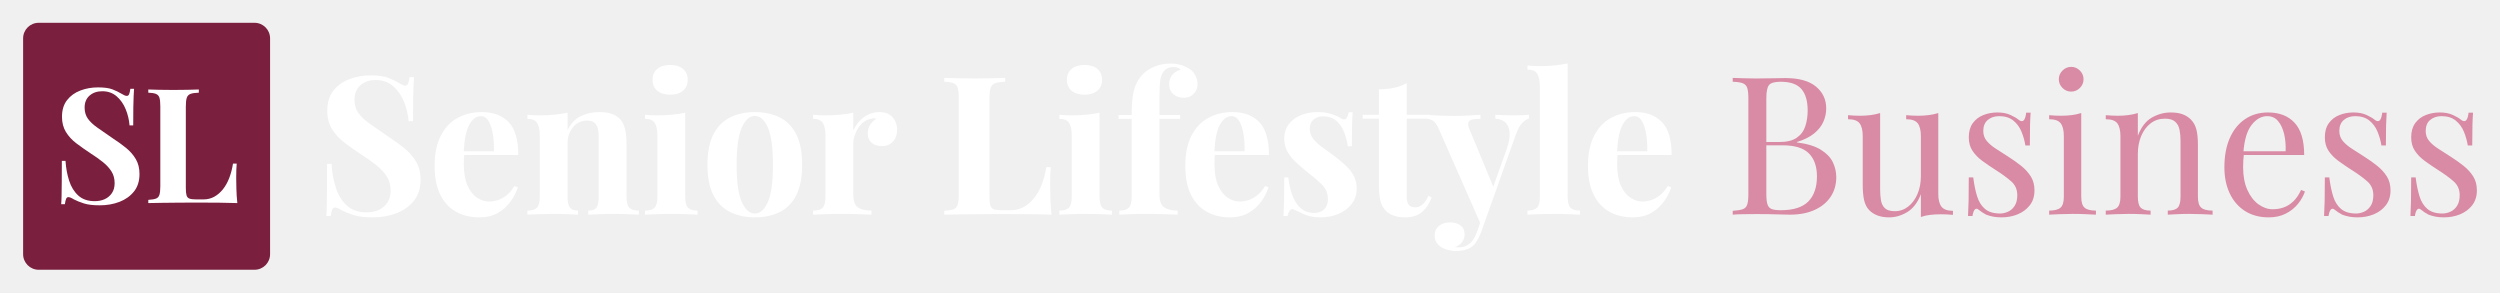
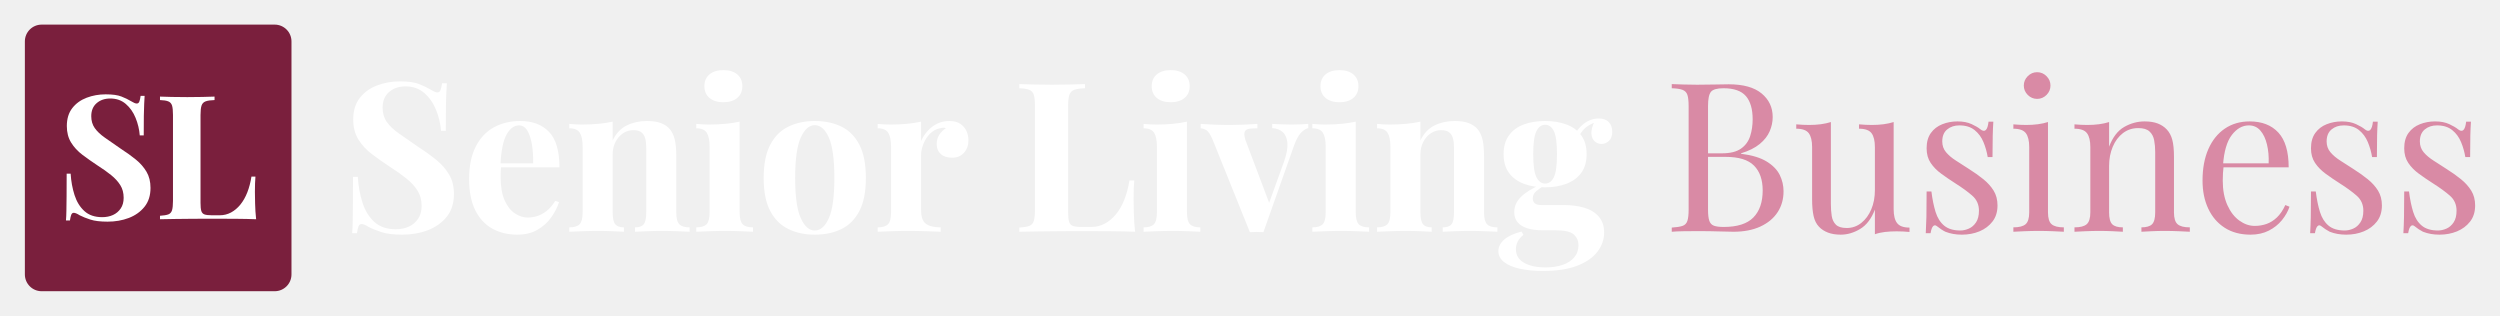
- <svg xmlns="http://www.w3.org/2000/svg" viewBox="-12 -27 1315.66 154" width="1316" height="154" role="img">
+ <svg xmlns="http://www.w3.org/2000/svg" viewBox="-12 -27 1218.75 154" width="1219" height="154" role="img">
  <rect x="0" y="-15" width="130" height="130" rx="8.19" fill="#7A1F3D" />
  <path fill="#FFFFFF" d="M39.38 19Q44.37 19 47.07 20.06Q49.77 21.11 51.71 22.3Q52.73 22.89 53.36 23.18Q53.99 23.48 54.59 23.48Q55.43 23.48 55.81 22.55Q56.19 21.62 56.44 19.76L58.39 19.76Q58.3 21.37 58.18 23.61Q58.05 25.84 58.01 29.48Q57.96 33.11 57.96 39.02L56.02 39.02Q55.68 34.63 53.99 30.49Q52.31 26.35 49.22 23.69Q46.14 21.03 41.66 21.03Q37.61 21.03 34.99 23.31Q32.37 25.59 32.37 29.64Q32.37 33.02 34.06 35.43Q35.75 37.84 39 40.12Q42.25 42.4 46.9 45.61Q50.95 48.23 54.16 50.84Q57.37 53.46 59.32 56.76Q61.26 60.05 61.26 64.61Q61.26 70.19 58.34 73.82Q55.43 77.45 50.7 79.27Q45.97 81.08 40.31 81.08Q35.07 81.08 31.95 80.07Q28.82 79.06 26.71 77.96Q24.85 76.77 23.84 76.77Q23 76.77 22.62 77.7Q22.24 78.63 21.98 80.49L20.04 80.49Q20.21 78.46 20.25 75.76Q20.29 73.06 20.34 68.71Q20.38 64.36 20.38 57.69L22.32 57.69Q22.66 63.26 24.22 68.12Q25.78 72.97 29.04 75.93Q32.29 78.89 37.69 78.89Q40.65 78.89 42.97 77.83Q45.29 76.77 46.73 74.66Q48.17 72.55 48.17 69.43Q48.17 65.88 46.52 63.26Q44.87 60.64 42.04 58.36Q39.21 56.08 35.5 53.72Q31.53 51.1 28.06 48.48Q24.6 45.86 22.53 42.48Q20.46 39.1 20.46 34.46Q20.46 29.14 23.12 25.72Q25.78 22.3 30.13 20.65Q34.48 19 39.38 19ZM92.49 20.1L92.49 21.79Q89.62 21.87 88.14 22.42Q86.66 22.97 86.16 24.45Q85.65 25.93 85.65 29.05L85.65 71.96Q85.65 74.58 86.03 75.85Q86.41 77.11 87.55 77.54Q88.69 77.96 90.97 77.96L95.11 77.96Q97.98 77.96 100.52 76.61Q103.05 75.25 105.08 72.76Q107.1 70.27 108.46 66.81Q109.81 63.35 110.48 59.12L112.43 59.12Q112.17 61.99 112.17 66.55Q112.17 68.5 112.26 72.21Q112.34 75.93 112.76 79.9Q108.46 79.73 103.05 79.69Q97.65 79.65 93.42 79.65Q91.31 79.65 88.02 79.65Q84.72 79.65 80.92 79.69Q77.12 79.73 73.24 79.77Q69.35 79.82 65.89 79.9L65.89 78.21Q68.59 78.04 69.94 77.54Q71.29 77.03 71.76 75.51Q72.22 73.99 72.22 70.95L72.22 29.05Q72.22 25.93 71.76 24.45Q71.29 22.97 69.9 22.42Q68.51 21.87 65.89 21.79L65.89 20.1Q68 20.18 71.59 20.27Q75.18 20.35 79.23 20.35Q82.95 20.35 86.54 20.27Q90.13 20.18 92.49 20.1Z" />
-   <path fill="#FFFFFF" d="M182.88 12.68Q188.88 12.68 192.14 13.95Q195.39 15.22 197.73 16.64Q198.95 17.36 199.71 17.71Q200.47 18.07 201.19 18.07Q202.2 18.07 202.66 16.95Q203.12 15.83 203.42 13.59L205.76 13.59Q205.66 15.53 205.51 18.22Q205.36 20.92 205.31 25.29Q205.25 29.66 205.25 36.78L202.92 36.78Q202.51 31.49 200.47 26.51Q198.44 21.53 194.73 18.32Q191.02 15.12 185.63 15.12Q180.75 15.12 177.59 17.86Q174.44 20.61 174.44 25.49Q174.44 29.56 176.47 32.46Q178.51 35.36 182.42 38.1Q186.34 40.85 191.93 44.71Q196.81 47.86 200.68 51.02Q204.54 54.17 206.88 58.14Q209.22 62.1 209.22 67.59Q209.22 74.31 205.71 78.68Q202.2 83.05 196.51 85.24Q190.81 87.42 184 87.42Q177.69 87.42 173.93 86.2Q170.17 84.98 167.63 83.66Q165.39 82.24 164.17 82.24Q163.15 82.24 162.69 83.36Q162.24 84.47 161.93 86.71L159.59 86.71Q159.8 84.27 159.85 81.02Q159.9 77.76 159.95 72.53Q160 67.29 160 59.25L162.34 59.25Q162.75 65.97 164.63 71.81Q166.51 77.66 170.42 81.22Q174.34 84.78 180.85 84.78Q184.41 84.78 187.2 83.51Q190 82.24 191.73 79.69Q193.46 77.15 193.46 73.39Q193.46 69.12 191.47 65.97Q189.49 62.81 186.08 60.07Q182.68 57.32 178.2 54.47Q173.42 51.32 169.25 48.17Q165.08 45.02 162.59 40.95Q160.1 36.88 160.1 31.29Q160.1 24.88 163.31 20.76Q166.51 16.64 171.75 14.66Q176.98 12.68 182.88 12.68ZM241.54 32Q250.49 32 255.57 37.29Q260.66 42.58 260.66 54.58L227.2 54.58L227 52.64L247.84 52.64Q247.95 47.66 247.23 43.44Q246.52 39.22 245 36.68Q243.47 34.14 240.93 34.14Q237.37 34.14 234.88 38.61Q232.39 43.08 231.88 53.46L232.18 54.07Q232.08 55.29 232.03 56.61Q231.98 57.93 231.98 59.36Q231.98 66.37 233.96 70.75Q235.95 75.12 239 77.1Q242.05 79.08 245.2 79.08Q247.34 79.08 249.62 78.42Q251.91 77.76 254.25 75.98Q256.59 74.2 258.62 70.95L260.45 71.56Q259.23 75.42 256.59 79.08Q253.95 82.75 249.88 85.08Q245.81 87.42 240.12 87.42Q233.2 87.42 227.91 84.47Q222.62 81.53 219.62 75.53Q216.62 69.53 216.62 60.27Q216.62 50.81 219.83 44.51Q223.03 38.2 228.67 35.1Q234.32 32 241.54 32ZM303.29 32Q307.56 32 310.25 33.07Q312.95 34.14 314.47 35.97Q316.1 37.9 316.86 40.95Q317.63 44 317.63 49.19L317.63 76.54Q317.63 80.81 319.1 82.34Q320.58 83.86 324.14 83.86L324.14 86Q322.2 85.9 318.34 85.75Q314.47 85.59 310.71 85.59Q306.85 85.59 303.14 85.75Q299.42 85.9 297.49 86L297.49 83.86Q300.54 83.86 301.76 82.34Q302.98 80.81 302.98 76.54L302.98 44.92Q302.98 42.37 302.47 40.49Q301.97 38.61 300.64 37.54Q299.32 36.47 296.68 36.47Q293.93 36.47 291.64 38Q289.36 39.53 287.98 42.22Q286.61 44.92 286.61 48.27L286.61 76.54Q286.61 80.81 287.88 82.34Q289.15 83.86 292.1 83.86L292.1 86Q290.27 85.9 286.76 85.75Q283.25 85.59 279.49 85.59Q275.63 85.59 271.56 85.75Q267.49 85.9 265.46 86L265.46 83.86Q269.02 83.86 270.49 82.34Q271.97 80.81 271.97 76.54L271.97 44.51Q271.97 39.93 270.59 37.75Q269.22 35.56 265.46 35.56L265.46 33.42Q268.71 33.73 271.76 33.73Q276.03 33.73 279.75 33.37Q283.46 33.02 286.61 32.31L286.61 41.46Q289.15 36.27 293.53 34.14Q297.9 32 303.29 32ZM340.59 7.19Q344.86 7.19 347.35 9.27Q349.84 11.36 349.84 15.02Q349.84 18.68 347.35 20.76Q344.86 22.85 340.59 22.85Q336.32 22.85 333.83 20.76Q331.34 18.68 331.34 15.02Q331.34 11.36 333.83 9.27Q336.32 7.19 340.59 7.19ZM348.52 32.31L348.52 76.54Q348.52 80.81 350 82.34Q351.47 83.86 355.03 83.86L355.03 86Q353.2 85.9 349.34 85.75Q345.47 85.59 341.51 85.59Q337.54 85.59 333.47 85.75Q329.4 85.9 327.37 86L327.37 83.86Q330.93 83.86 332.4 82.34Q333.88 80.81 333.88 76.54L333.88 44.51Q333.88 39.93 332.51 37.75Q331.13 35.56 327.37 35.56L327.37 33.42Q330.62 33.73 333.67 33.73Q337.95 33.73 341.66 33.37Q345.37 33.02 348.52 32.31ZM385.15 32Q392.58 32 398.17 34.75Q403.76 37.49 406.92 43.59Q410.07 49.69 410.07 59.76Q410.07 69.83 406.92 75.88Q403.76 81.93 398.17 84.68Q392.58 87.42 385.15 87.42Q377.93 87.42 372.29 84.68Q366.64 81.93 363.44 75.88Q360.24 69.83 360.24 59.76Q360.24 49.69 363.44 43.59Q366.64 37.49 372.29 34.75Q377.93 32 385.15 32ZM385.15 34.03Q381.08 34.03 378.34 40.08Q375.59 46.14 375.59 59.76Q375.59 73.39 378.34 79.39Q381.08 85.39 385.15 85.39Q389.32 85.39 392.02 79.39Q394.71 73.39 394.71 59.76Q394.71 46.14 392.02 40.08Q389.32 34.03 385.15 34.03ZM450.83 32Q454.08 32 456.12 33.37Q458.15 34.75 459.12 36.88Q460.08 39.02 460.08 41.36Q460.08 45.12 457.89 47.51Q455.71 49.9 452.15 49.9Q448.59 49.9 446.61 48.12Q444.62 46.34 444.62 43.39Q444.62 40.54 445.89 38.66Q447.17 36.78 449.1 35.46Q447.67 35.05 446.25 35.56Q444.32 35.86 442.59 37.14Q440.86 38.41 439.64 40.29Q438.42 42.17 437.71 44.36Q437 46.54 437 48.58L437 75.53Q437 80.41 439.39 82.14Q441.78 83.86 446.56 83.86L446.56 86Q444.22 85.9 439.74 85.75Q435.27 85.59 430.39 85.59Q426.32 85.59 422.15 85.75Q417.98 85.9 415.84 86L415.84 83.86Q419.4 83.86 420.88 82.34Q422.35 80.81 422.35 76.54L422.35 44.51Q422.35 39.93 420.98 37.75Q419.61 35.56 415.84 35.56L415.84 33.42Q419.1 33.73 422.15 33.73Q426.42 33.73 430.13 33.37Q433.84 33.02 437 32.31L437 41.76Q438.22 39.02 440.25 36.78Q442.28 34.54 444.93 33.27Q447.57 32 450.83 32ZM516.93 14L516.93 16.03Q513.47 16.14 511.69 16.8Q509.91 17.46 509.3 19.24Q508.69 21.02 508.69 24.78L508.69 76.44Q508.69 79.59 509.15 81.12Q509.61 82.64 510.98 83.15Q512.35 83.66 515.1 83.66L520.08 83.66Q523.54 83.66 526.59 82.03Q529.64 80.41 532.08 77.41Q534.52 74.41 536.15 70.24Q537.78 66.07 538.59 60.98L540.93 60.98Q540.62 64.44 540.62 69.93Q540.62 72.27 540.73 76.75Q540.83 81.22 541.34 86Q536.15 85.8 529.64 85.75Q523.13 85.69 518.05 85.69Q515.51 85.69 511.54 85.69Q507.57 85.69 503 85.75Q498.42 85.8 493.74 85.85Q489.06 85.9 484.89 86L484.89 83.97Q488.15 83.76 489.78 83.15Q491.4 82.54 491.96 80.71Q492.52 78.88 492.52 75.22L492.52 24.78Q492.52 21.02 491.96 19.24Q491.4 17.46 489.73 16.8Q488.05 16.14 484.89 16.03L484.89 14Q487.44 14.1 491.76 14.2Q496.08 14.31 500.96 14.31Q505.44 14.31 509.76 14.2Q514.08 14.1 516.93 14ZM558.71 7.19Q562.98 7.19 565.47 9.27Q567.96 11.36 567.96 15.02Q567.96 18.68 565.47 20.76Q562.98 22.85 558.71 22.85Q554.43 22.85 551.94 20.76Q549.45 18.68 549.45 15.02Q549.45 11.36 551.94 9.27Q554.43 7.19 558.71 7.19ZM566.64 32.31L566.64 76.54Q566.64 80.81 568.11 82.34Q569.59 83.86 573.15 83.86L573.15 86Q571.32 85.9 567.45 85.75Q563.59 85.59 559.62 85.59Q555.65 85.59 551.59 85.75Q547.52 85.9 545.48 86L545.48 83.86Q549.04 83.86 550.52 82.34Q551.99 80.81 551.99 76.54L551.99 44.51Q551.99 39.93 550.62 37.75Q549.25 35.56 545.48 35.56L545.48 33.42Q548.74 33.73 551.79 33.73Q556.06 33.73 559.77 33.37Q563.48 33.02 566.64 32.31ZM603.88 6.47Q607.44 6.47 610.08 7.39Q612.73 8.31 614.76 9.83Q616.18 10.95 617.2 12.93Q618.22 14.92 618.22 17.46Q618.22 20.2 616.23 22.34Q614.25 24.47 611 24.47Q607.64 24.47 605.45 22.54Q603.27 20.61 603.27 17.25Q603.27 14.61 604.79 12.58Q606.32 10.54 609.27 9.73Q608.96 9.12 608.05 8.71Q607.13 8.31 605.61 8.31Q603.57 8.31 602.25 9.02Q600.93 9.73 600.12 10.95Q599 12.47 598.59 15.37Q598.18 18.27 598.18 24.27L598.18 33.53L609.06 33.53L609.06 35.56L598.18 35.56L598.18 75.53Q598.18 80.51 600.73 82.19Q603.27 83.86 607.74 83.86L607.74 86Q605.1 85.9 600.32 85.75Q595.54 85.59 590.25 85.59Q586.39 85.59 582.67 85.75Q578.96 85.9 577.03 86L577.03 83.86Q580.59 83.86 582.06 82.34Q583.54 80.81 583.54 76.54L583.54 35.56L576.62 35.56L576.62 33.53L583.54 33.53Q583.54 27.53 584.15 23.51Q584.76 19.49 586.18 16.64Q587.61 13.8 589.95 11.56Q592.18 9.42 595.89 7.95Q599.61 6.47 603.88 6.47ZM636.68 32Q645.63 32 650.72 37.29Q655.8 42.58 655.8 54.58L622.35 54.58L622.14 52.64L642.99 52.64Q643.09 47.66 642.38 43.44Q641.67 39.22 640.14 36.68Q638.62 34.14 636.07 34.14Q632.52 34.14 630.02 38.61Q627.53 43.08 627.02 53.46L627.33 54.07Q627.23 55.29 627.18 56.61Q627.13 57.93 627.13 59.36Q627.13 66.37 629.11 70.75Q631.09 75.12 634.14 77.1Q637.19 79.08 640.35 79.08Q642.48 79.08 644.77 78.42Q647.06 77.76 649.4 75.98Q651.74 74.2 653.77 70.95L655.6 71.56Q654.38 75.42 651.74 79.08Q649.09 82.75 645.02 85.08Q640.96 87.42 635.26 87.42Q628.35 87.42 623.06 84.47Q617.77 81.53 614.77 75.53Q611.77 69.53 611.77 60.27Q611.77 50.81 614.97 44.51Q618.18 38.2 623.82 35.1Q629.46 32 636.68 32ZM681.35 32Q685.62 32 688.82 33.07Q692.03 34.14 693.45 35.15Q696.91 37.49 697.72 32.1L699.86 32.1Q699.65 34.95 699.55 39.07Q699.45 43.19 699.45 50L697.32 50Q696.81 46.24 695.38 42.58Q693.96 38.92 691.26 36.58Q688.57 34.24 684.3 34.24Q681.35 34.24 679.32 35.92Q677.28 37.59 677.28 40.75Q677.28 43.8 679.11 46.08Q680.94 48.37 683.84 50.46Q686.74 52.54 689.89 54.88Q693.25 57.42 695.99 59.92Q698.74 62.41 700.37 65.36Q701.99 68.31 701.99 72.37Q701.99 76.95 699.35 80.36Q696.71 83.76 692.38 85.59Q688.06 87.42 682.77 87.42Q679.72 87.42 677.33 86.81Q674.94 86.2 673.21 85.29Q671.89 84.68 670.72 84.12Q669.55 83.56 668.54 83.15Q667.52 82.85 666.76 83.86Q665.99 84.88 665.59 86.71L663.45 86.71Q663.65 83.46 663.76 78.78Q663.86 74.1 663.86 66.37L665.99 66.37Q666.6 71.86 668.23 76.08Q669.86 80.31 672.65 82.69Q675.45 85.08 679.72 85.08Q681.45 85.08 683.08 84.37Q684.71 83.66 685.77 82.03Q686.84 80.41 686.84 77.86Q686.84 73.39 683.94 70.44Q681.04 67.49 676.57 64.03Q673.32 61.39 670.42 58.8Q667.52 56.2 665.69 53.1Q663.86 50 663.86 46.03Q663.86 41.46 666.3 38.31Q668.74 35.15 672.76 33.58Q676.77 32 681.35 32ZM728.33 16.75L728.33 33.42L740.33 33.42L740.33 35.46L728.33 35.46L728.33 76.54Q728.33 79.59 729.45 80.86Q730.57 82.14 732.81 82.14Q734.64 82.14 736.47 80.76Q738.3 79.39 739.72 76.03L741.45 76.95Q739.82 81.53 736.52 84.47Q733.21 87.42 727.52 87.42Q724.16 87.42 721.62 86.56Q719.08 85.69 717.35 83.97Q715.11 81.73 714.4 78.42Q713.69 75.12 713.69 69.83L713.69 35.46L705.15 35.46L705.15 33.42L713.69 33.42L713.69 20Q717.96 20 721.57 19.24Q725.18 18.47 728.33 16.75ZM792.66 33.42L792.66 35.46Q790.73 35.97 789 37.85Q787.27 39.73 785.65 44.2L771.31 84.47L767.55 91.59L745.38 41.25Q743.65 37.29 741.97 36.42Q740.29 35.56 739.07 35.56L739.07 33.42Q742.43 33.73 746.04 33.88Q749.65 34.03 753 34.03Q757.17 34.03 760.63 33.83Q764.09 33.63 767.14 33.42L767.14 35.56Q765.11 35.56 763.33 35.81Q761.55 36.07 760.88 37.24Q760.22 38.41 761.44 41.25L774.26 72.17L773.34 72.78L780.87 51.73Q782.8 46.24 782.49 42.73Q782.19 39.22 780.26 37.44Q778.33 35.66 774.97 35.46L774.97 33.42Q776.6 33.53 778.33 33.58Q780.05 33.63 781.78 33.68Q783.51 33.73 784.83 33.73Q786.87 33.73 789.11 33.63Q791.34 33.53 792.66 33.42ZM771.31 84.47L767.44 95.36Q766.43 97.9 765.36 99.68Q764.29 101.46 762.97 102.58Q761.55 103.8 759.31 104.46Q757.07 105.12 754.12 105.12Q751.68 105.12 749.09 104.31Q746.49 103.49 744.77 101.66Q743.04 99.83 743.04 96.98Q743.04 93.83 745.27 91.95Q747.51 90.07 751.17 90.07Q754.53 90.07 756.66 91.69Q758.8 93.32 758.8 96.47Q758.8 98.51 757.53 100.34Q756.26 102.17 753.72 103.08Q754.22 103.19 754.94 103.19Q755.65 103.19 756.05 103.19Q759.11 103.19 761.44 101.25Q763.78 99.32 765.31 95.15L768.87 84.68ZM813.04 6.37L813.04 76.54Q813.04 80.81 814.52 82.34Q815.99 83.86 819.55 83.86L819.55 86Q817.62 85.9 813.76 85.75Q809.89 85.59 805.93 85.59Q801.96 85.59 797.94 85.75Q793.93 85.9 791.89 86L791.89 83.86Q795.45 83.86 796.93 82.34Q798.4 80.81 798.4 76.54L798.4 18.58Q798.4 14 797.03 11.81Q795.65 9.63 791.89 9.63L791.89 7.49Q795.15 7.8 798.2 7.8Q802.37 7.8 806.13 7.44Q809.89 7.08 813.04 6.37ZM848.66 32Q857.61 32 862.69 37.29Q867.78 42.58 867.78 54.58L834.32 54.58L834.12 52.64L854.96 52.64Q855.06 47.66 854.35 43.44Q853.64 39.22 852.12 36.68Q850.59 34.14 848.05 34.14Q844.49 34.14 842 38.61Q839.51 43.08 839 53.46L839.3 54.07Q839.2 55.29 839.15 56.61Q839.1 57.93 839.1 59.36Q839.1 66.37 841.08 70.75Q843.06 75.12 846.12 77.1Q849.17 79.08 852.32 79.08Q854.45 79.08 856.74 78.42Q859.03 77.76 861.37 75.98Q863.71 74.2 865.74 70.95L867.57 71.56Q866.35 75.42 863.71 79.08Q861.06 82.75 857 85.08Q852.93 87.42 847.23 87.42Q840.32 87.42 835.03 84.47Q829.74 81.53 826.74 75.53Q823.74 69.53 823.74 60.27Q823.74 50.81 826.95 44.51Q830.15 38.2 835.79 35.1Q841.44 32 848.66 32Z" />
-   <path fill="#D98AA5" d="M899.93 14Q902.07 14.1 905.53 14.2Q908.98 14.31 912.34 14.31Q917.12 14.31 921.49 14.2Q925.86 14.1 927.69 14.1Q938.37 14.1 943.76 18.58Q949.15 23.05 949.15 30.07Q949.15 33.63 947.68 37.03Q946.2 40.44 942.8 43.24Q939.39 46.03 933.69 47.76L933.69 47.97Q941.73 48.98 946.25 51.78Q950.78 54.58 952.61 58.34Q954.44 62.1 954.44 66.27Q954.44 72.07 951.54 76.49Q948.64 80.92 943.15 83.46Q937.66 86 930.03 86Q927.8 86 923.32 85.85Q918.85 85.69 912.54 85.69Q908.98 85.69 905.53 85.75Q902.07 85.8 899.93 86L899.93 83.97Q903.39 83.76 905.17 83.15Q906.95 82.54 907.56 80.71Q908.17 78.88 908.17 75.22L908.17 24.78Q908.17 21.02 907.56 19.24Q906.95 17.46 905.17 16.8Q903.39 16.14 899.93 16.03ZM925.15 16.03Q920.47 16.03 919.05 17.76Q917.63 19.49 917.63 24.78L917.63 75.22Q917.63 78.78 918.24 80.61Q918.85 82.44 920.47 83.05Q922.1 83.66 925.25 83.66Q935.22 83.66 939.75 79.03Q944.27 74.41 944.27 65.86Q944.27 58.03 940.05 53.76Q935.83 49.49 926.17 49.49L915.69 49.49Q915.69 49.49 915.69 48.63Q915.69 47.76 915.69 47.76L924.44 47.76Q930.44 47.76 933.69 45.47Q936.95 43.19 938.17 39.37Q939.39 35.56 939.39 31.19Q939.39 23.66 936.08 19.85Q932.78 16.03 925.15 16.03ZM1008.14 32.51L1008.14 75.02Q1008.14 79.59 1009.81 81.78Q1011.49 83.97 1015.86 83.97L1015.86 86.1Q1012.71 85.8 1009.56 85.8Q1006.61 85.8 1003.92 86.1Q1001.22 86.41 998.98 87.22L998.98 75.22Q996.44 81.83 991.81 84.63Q987.19 87.42 982.31 87.42Q978.75 87.42 976.1 86.41Q973.46 85.39 971.73 83.56Q969.8 81.53 969.08 78.27Q968.37 75.02 968.37 70.24L968.37 44.71Q968.37 40.14 966.75 37.95Q965.12 35.76 960.64 35.76L960.64 33.63Q963.9 33.93 966.95 33.93Q969.9 33.93 972.59 33.58Q975.29 33.22 977.53 32.51L977.53 72.47Q977.53 75.63 977.93 78.27Q978.34 80.92 979.97 82.54Q981.59 84.17 985.25 84.17Q989.22 84.17 992.32 81.73Q995.42 79.29 997.2 75.12Q998.98 70.95 998.98 65.76L998.98 44.71Q998.98 40.14 997.36 37.95Q995.73 35.76 991.25 35.76L991.25 33.63Q994.51 33.93 997.56 33.93Q1000.51 33.93 1003.2 33.58Q1005.9 33.22 1008.14 32.51ZM1039.25 32.2Q1043.32 32.2 1046.17 33.53Q1049.02 34.85 1050.34 35.97Q1053.69 38.71 1054.41 32.31L1056.75 32.31Q1056.54 35.15 1056.44 39.07Q1056.34 42.98 1056.34 49.59L1054 49.59Q1053.39 45.83 1051.92 42.27Q1050.44 38.71 1047.59 36.42Q1044.75 34.14 1040.17 34.14Q1036.61 34.14 1034.22 36.12Q1031.83 38.1 1031.83 41.97Q1031.83 45.02 1033.66 47.2Q1035.49 49.39 1038.44 51.27Q1041.39 53.15 1044.85 55.39Q1048.71 57.83 1051.86 60.37Q1055.02 62.92 1056.9 65.97Q1058.78 69.02 1058.78 73.19Q1058.78 77.86 1056.34 81.02Q1053.9 84.17 1049.98 85.8Q1046.07 87.42 1041.39 87.42Q1039.15 87.42 1037.17 87.07Q1035.19 86.71 1033.36 86Q1032.34 85.49 1031.27 84.78Q1030.2 84.07 1029.19 83.25Q1028.17 82.44 1027.36 83.31Q1026.54 84.17 1026.14 86.71L1023.8 86.71Q1024 83.46 1024.1 78.78Q1024.2 74.1 1024.2 66.37L1026.54 66.37Q1027.25 72.07 1028.58 76.34Q1029.9 80.61 1032.75 83Q1035.59 85.39 1040.68 85.39Q1042.71 85.39 1044.8 84.47Q1046.88 83.56 1048.31 81.42Q1049.73 79.29 1049.73 75.73Q1049.73 71.25 1046.47 68.41Q1043.22 65.56 1038.24 62.41Q1034.58 60.07 1031.37 57.73Q1028.17 55.39 1026.19 52.44Q1024.2 49.49 1024.2 45.32Q1024.2 40.75 1026.29 37.85Q1028.37 34.95 1031.83 33.58Q1035.29 32.2 1039.25 32.2ZM1078.1 8.2Q1080.75 8.2 1082.68 10.14Q1084.61 12.07 1084.61 14.71Q1084.61 17.36 1082.68 19.29Q1080.75 21.22 1078.1 21.22Q1075.46 21.22 1073.53 19.29Q1071.59 17.36 1071.59 14.71Q1071.59 12.07 1073.53 10.14Q1075.46 8.2 1078.1 8.2ZM1083.39 32.51L1083.39 76.54Q1083.39 80.81 1085.17 82.34Q1086.95 83.86 1091.12 83.86L1091.12 86Q1089.39 85.9 1085.88 85.75Q1082.37 85.59 1078.81 85.59Q1075.36 85.59 1071.8 85.75Q1068.24 85.9 1066.51 86L1066.51 83.86Q1070.68 83.86 1072.46 82.34Q1074.24 80.81 1074.24 76.54L1074.24 44.71Q1074.24 40.14 1072.61 37.95Q1070.98 35.76 1066.51 35.76L1066.51 33.63Q1069.76 33.93 1072.81 33.93Q1075.76 33.93 1078.46 33.58Q1081.15 33.22 1083.39 32.51ZM1130.47 32.2Q1134.34 32.2 1136.93 33.22Q1139.53 34.24 1141.25 36.07Q1143.19 38.1 1144 41.15Q1144.81 44.2 1144.81 49.39L1144.81 76.54Q1144.81 80.81 1146.59 82.34Q1148.37 83.86 1152.54 83.86L1152.54 86Q1150.81 85.9 1147.25 85.75Q1143.69 85.59 1140.34 85.59Q1136.98 85.59 1133.78 85.75Q1130.58 85.9 1128.95 86L1128.95 83.86Q1132.61 83.86 1134.14 82.34Q1135.66 80.81 1135.66 76.54L1135.66 47.15Q1135.66 44 1135.15 41.36Q1134.64 38.71 1132.86 37.08Q1131.08 35.46 1127.42 35.46Q1123.15 35.46 1119.95 37.9Q1116.75 40.34 1114.97 44.56Q1113.19 48.78 1113.19 53.97L1113.19 76.54Q1113.19 80.81 1114.71 82.34Q1116.24 83.86 1119.9 83.86L1119.9 86Q1118.27 85.9 1115.07 85.75Q1111.86 85.59 1108.51 85.59Q1105.15 85.59 1101.59 85.75Q1098.03 85.9 1096.31 86L1096.31 83.86Q1100.47 83.86 1102.25 82.34Q1104.03 80.81 1104.03 76.54L1104.03 44.71Q1104.03 40.14 1102.41 37.95Q1100.78 35.76 1096.31 35.76L1096.31 33.63Q1099.56 33.93 1102.61 33.93Q1105.56 33.93 1108.25 33.58Q1110.95 33.22 1113.19 32.51L1113.19 44.51Q1115.83 37.59 1120.56 34.9Q1125.29 32.2 1130.47 32.2ZM1181.73 32.2Q1190.68 32.2 1195.71 37.64Q1200.75 43.08 1200.75 54.58L1164.85 54.58L1164.75 52.64L1190.98 52.64Q1191.19 47.66 1190.17 43.44Q1189.15 39.22 1186.97 36.68Q1184.78 34.14 1181.32 34.14Q1176.64 34.14 1173.03 38.81Q1169.42 43.49 1168.71 53.66L1169.02 54.07Q1168.81 55.59 1168.71 57.42Q1168.61 59.25 1168.61 61.08Q1168.61 68 1170.85 72.98Q1173.08 77.97 1176.69 80.56Q1180.31 83.15 1184.17 83.15Q1187.22 83.15 1189.97 82.19Q1192.71 81.22 1195.05 78.98Q1197.39 76.75 1199.12 72.98L1201.15 73.8Q1200.03 77.15 1197.49 80.31Q1194.95 83.46 1191.08 85.44Q1187.22 87.42 1182.14 87.42Q1174.81 87.42 1169.58 84.07Q1164.34 80.71 1161.54 74.76Q1158.75 68.81 1158.75 61.08Q1158.75 52.14 1161.59 45.68Q1164.44 39.22 1169.63 35.71Q1174.81 32.2 1181.73 32.2ZM1226.68 32.2Q1230.75 32.2 1233.59 33.53Q1236.44 34.85 1237.76 35.97Q1241.12 38.71 1241.83 32.31L1244.17 32.31Q1243.97 35.15 1243.86 39.07Q1243.76 42.98 1243.76 49.59L1241.42 49.59Q1240.81 45.83 1239.34 42.27Q1237.86 38.71 1235.02 36.42Q1232.17 34.14 1227.59 34.14Q1224.03 34.14 1221.64 36.12Q1219.25 38.1 1219.25 41.97Q1219.25 45.02 1221.08 47.2Q1222.92 49.39 1225.86 51.27Q1228.81 53.15 1232.27 55.39Q1236.14 57.83 1239.29 60.37Q1242.44 62.92 1244.32 65.97Q1246.2 69.02 1246.2 73.19Q1246.2 77.86 1243.76 81.02Q1241.32 84.17 1237.41 85.8Q1233.49 87.42 1228.81 87.42Q1226.58 87.42 1224.59 87.07Q1222.61 86.71 1220.78 86Q1219.76 85.49 1218.69 84.78Q1217.63 84.07 1216.61 83.25Q1215.59 82.44 1214.78 83.31Q1213.97 84.17 1213.56 86.71L1211.22 86.71Q1211.42 83.46 1211.53 78.78Q1211.63 74.1 1211.63 66.37L1213.97 66.37Q1214.68 72.07 1216 76.34Q1217.32 80.61 1220.17 83Q1223.02 85.39 1228.1 85.39Q1230.14 85.39 1232.22 84.47Q1234.31 83.56 1235.73 81.42Q1237.15 79.29 1237.15 75.73Q1237.15 71.25 1233.9 68.41Q1230.64 65.56 1225.66 62.41Q1222 60.07 1218.8 57.73Q1215.59 55.39 1213.61 52.44Q1211.63 49.49 1211.63 45.32Q1211.63 40.75 1213.71 37.85Q1215.8 34.95 1219.25 33.58Q1222.71 32.2 1226.68 32.2ZM1272.14 32.2Q1276.2 32.2 1279.05 33.53Q1281.9 34.85 1283.22 35.97Q1286.58 38.71 1287.29 32.31L1289.63 32.31Q1289.42 35.15 1289.32 39.07Q1289.22 42.98 1289.22 49.59L1286.88 49.59Q1286.27 45.83 1284.8 42.27Q1283.32 38.71 1280.47 36.42Q1277.63 34.14 1273.05 34.14Q1269.49 34.14 1267.1 36.12Q1264.71 38.1 1264.71 41.97Q1264.71 45.02 1266.54 47.2Q1268.37 49.39 1271.32 51.27Q1274.27 53.15 1277.73 55.39Q1281.59 57.83 1284.75 60.37Q1287.9 62.92 1289.78 65.97Q1291.66 69.02 1291.66 73.19Q1291.66 77.86 1289.22 81.02Q1286.78 84.17 1282.86 85.8Q1278.95 87.42 1274.27 87.42Q1272.03 87.42 1270.05 87.07Q1268.07 86.71 1266.24 86Q1265.22 85.49 1264.15 84.78Q1263.08 84.07 1262.07 83.25Q1261.05 82.44 1260.24 83.31Q1259.42 84.17 1259.02 86.71L1256.68 86.71Q1256.88 83.46 1256.98 78.78Q1257.08 74.1 1257.08 66.37L1259.42 66.37Q1260.14 72.07 1261.46 76.34Q1262.78 80.61 1265.63 83Q1268.47 85.39 1273.56 85.39Q1275.59 85.39 1277.68 84.47Q1279.76 83.56 1281.19 81.42Q1282.61 79.29 1282.61 75.73Q1282.61 71.25 1279.36 68.41Q1276.1 65.56 1271.12 62.41Q1267.46 60.07 1264.25 57.73Q1261.05 55.39 1259.07 52.44Q1257.08 49.49 1257.08 45.32Q1257.08 40.75 1259.17 37.85Q1261.25 34.95 1264.71 33.58Q1268.17 32.2 1272.14 32.2Z" />
+   <path fill="#FFFFFF" d="M182.88 12.68Q188.88 12.68 192.14 13.95Q195.39 15.22 197.73 16.64Q198.95 17.36 199.71 17.71Q200.47 18.07 201.19 18.07Q202.2 18.07 202.66 16.95Q203.12 15.83 203.42 13.59L205.76 13.59Q205.66 15.53 205.51 18.22Q205.36 20.92 205.31 25.29Q205.25 29.66 205.25 36.78L202.92 36.78Q202.51 31.49 200.47 26.51Q198.44 21.53 194.73 18.32Q191.02 15.12 185.63 15.12Q180.75 15.12 177.59 17.86Q174.44 20.61 174.44 25.49Q174.44 29.56 176.47 32.46Q178.51 35.36 182.42 38.1Q186.34 40.85 191.93 44.71Q196.81 47.86 200.68 51.02Q204.54 54.17 206.88 58.14Q209.22 62.1 209.22 67.59Q209.22 74.31 205.71 78.68Q202.2 83.05 196.51 85.24Q190.81 87.42 184 87.42Q177.69 87.42 173.93 86.2Q170.17 84.98 167.63 83.66Q165.39 82.24 164.17 82.24Q163.15 82.24 162.69 83.36Q162.24 84.47 161.93 86.71L159.59 86.71Q159.8 84.27 159.85 81.02Q159.9 77.76 159.95 72.53Q160 67.29 160 59.25L162.34 59.25Q162.75 65.97 164.63 71.81Q166.51 77.66 170.42 81.22Q174.34 84.78 180.85 84.78Q184.41 84.78 187.2 83.51Q190 82.24 191.73 79.69Q193.46 77.15 193.46 73.39Q193.46 69.12 191.47 65.97Q189.49 62.81 186.08 60.07Q182.68 57.32 178.2 54.47Q173.42 51.32 169.25 48.17Q165.08 45.02 162.59 40.95Q160.1 36.88 160.1 31.29Q160.1 24.88 163.31 20.76Q166.51 16.64 171.75 14.66Q176.98 12.68 182.88 12.68ZM241.54 32Q250.49 32 255.57 37.29Q260.66 42.58 260.66 54.58L227.2 54.58L227 52.64L247.84 52.64Q247.95 47.66 247.23 43.44Q246.52 39.22 245 36.68Q243.47 34.14 240.93 34.14Q237.37 34.14 234.88 38.61Q232.39 43.08 231.88 53.46L232.18 54.07Q232.08 55.29 232.03 56.61Q231.98 57.93 231.98 59.36Q231.98 66.37 233.96 70.75Q235.95 75.12 239 77.1Q242.05 79.08 245.2 79.08Q247.34 79.08 249.62 78.42Q251.91 77.76 254.25 75.98Q256.59 74.2 258.62 70.95L260.45 71.56Q259.23 75.42 256.59 79.08Q253.95 82.75 249.88 85.08Q245.81 87.42 240.12 87.42Q233.2 87.42 227.91 84.47Q222.62 81.53 219.62 75.53Q216.62 69.53 216.62 60.27Q216.62 50.81 219.83 44.51Q223.03 38.2 228.67 35.1Q234.32 32 241.54 32ZM303.29 32Q307.56 32 310.25 33.07Q312.95 34.14 314.47 35.97Q316.1 37.9 316.86 40.95Q317.63 44 317.63 49.19L317.63 76.54Q317.63 80.81 319.1 82.34Q320.58 83.86 324.14 83.86L324.14 86Q322.2 85.9 318.34 85.75Q314.47 85.59 310.71 85.59Q306.85 85.59 303.14 85.75Q299.42 85.9 297.49 86L297.49 83.86Q300.54 83.86 301.76 82.34Q302.98 80.81 302.98 76.54L302.98 44.92Q302.98 42.37 302.47 40.49Q301.97 38.61 300.64 37.54Q299.32 36.47 296.68 36.47Q293.93 36.47 291.64 38Q289.36 39.53 287.98 42.22Q286.61 44.92 286.61 48.27L286.61 76.54Q286.61 80.81 287.88 82.34Q289.15 83.86 292.1 83.86L292.1 86Q290.27 85.9 286.76 85.75Q283.25 85.59 279.49 85.59Q275.63 85.59 271.56 85.75Q267.49 85.9 265.46 86L265.46 83.86Q269.02 83.86 270.49 82.34Q271.97 80.81 271.97 76.54L271.97 44.51Q271.97 39.93 270.59 37.75Q269.22 35.56 265.46 35.56L265.46 33.42Q268.71 33.73 271.76 33.73Q276.03 33.73 279.75 33.37Q283.46 33.02 286.61 32.31L286.61 41.46Q289.15 36.27 293.53 34.14Q297.9 32 303.29 32ZM340.59 7.19Q344.86 7.19 347.35 9.27Q349.84 11.36 349.84 15.02Q349.84 18.68 347.35 20.76Q344.86 22.85 340.59 22.85Q336.32 22.85 333.83 20.76Q331.34 18.68 331.34 15.02Q331.34 11.36 333.83 9.27Q336.32 7.19 340.59 7.19ZM348.52 32.31L348.52 76.54Q348.52 80.81 350 82.34Q351.47 83.86 355.03 83.86L355.03 86Q353.2 85.9 349.34 85.75Q345.47 85.59 341.51 85.59Q337.54 85.59 333.47 85.75Q329.4 85.9 327.37 86L327.37 83.86Q330.93 83.86 332.4 82.34Q333.88 80.81 333.88 76.54L333.88 44.51Q333.88 39.93 332.51 37.75Q331.13 35.56 327.37 35.56L327.37 33.42Q330.62 33.73 333.67 33.73Q337.95 33.73 341.66 33.37Q345.37 33.02 348.52 32.31ZM385.15 32Q392.58 32 398.17 34.75Q403.76 37.49 406.92 43.59Q410.07 49.69 410.07 59.76Q410.07 69.83 406.92 75.88Q403.76 81.93 398.17 84.68Q392.58 87.42 385.15 87.42Q377.93 87.42 372.29 84.68Q366.64 81.93 363.44 75.88Q360.24 69.83 360.24 59.76Q360.24 49.69 363.44 43.59Q366.64 37.49 372.29 34.75Q377.93 32 385.15 32ZM385.15 34.03Q381.08 34.03 378.34 40.08Q375.59 46.14 375.59 59.76Q375.59 73.39 378.34 79.39Q381.08 85.39 385.15 85.39Q389.32 85.39 392.02 79.39Q394.71 73.39 394.71 59.76Q394.71 46.14 392.02 40.08Q389.32 34.03 385.15 34.03ZM450.83 32Q454.08 32 456.12 33.37Q458.15 34.75 459.12 36.88Q460.08 39.02 460.08 41.36Q460.08 45.12 457.89 47.51Q455.71 49.9 452.15 49.9Q448.59 49.9 446.61 48.12Q444.62 46.34 444.62 43.39Q444.62 40.54 445.89 38.66Q447.17 36.78 449.1 35.46Q447.67 35.05 446.25 35.56Q444.32 35.86 442.59 37.14Q440.86 38.41 439.64 40.29Q438.42 42.17 437.71 44.36Q437 46.54 437 48.58L437 75.53Q437 80.41 439.39 82.14Q441.78 83.86 446.56 83.86L446.56 86Q444.22 85.9 439.74 85.75Q435.27 85.59 430.39 85.59Q426.32 85.59 422.15 85.75Q417.98 85.9 415.84 86L415.84 83.86Q419.4 83.86 420.88 82.34Q422.35 80.81 422.35 76.54L422.35 44.51Q422.35 39.93 420.98 37.75Q419.61 35.56 415.84 35.56L415.84 33.42Q419.1 33.73 422.15 33.73Q426.42 33.73 430.13 33.37Q433.84 33.02 437 32.31L437 41.76Q438.22 39.02 440.25 36.78Q442.28 34.54 444.93 33.27Q447.57 32 450.83 32ZM516.93 14L516.93 16.03Q513.47 16.14 511.69 16.8Q509.91 17.46 509.3 19.24Q508.69 21.02 508.69 24.78L508.69 76.44Q508.69 79.59 509.15 81.12Q509.61 82.64 510.98 83.15Q512.35 83.66 515.1 83.66L520.08 83.66Q523.54 83.66 526.59 82.03Q529.64 80.41 532.08 77.41Q534.52 74.41 536.15 70.24Q537.78 66.07 538.59 60.98L540.93 60.98Q540.62 64.44 540.62 69.93Q540.62 72.27 540.73 76.75Q540.83 81.22 541.34 86Q536.15 85.8 529.64 85.75Q523.13 85.69 518.05 85.69Q515.51 85.69 511.54 85.69Q507.57 85.69 503 85.75Q498.42 85.8 493.74 85.85Q489.06 85.9 484.89 86L484.89 83.97Q488.15 83.76 489.78 83.15Q491.4 82.54 491.96 80.71Q492.52 78.88 492.52 75.22L492.52 24.78Q492.52 21.02 491.96 19.24Q491.4 17.46 489.73 16.8Q488.05 16.14 484.89 16.03L484.89 14Q487.44 14.1 491.76 14.2Q496.08 14.31 500.96 14.31Q505.44 14.31 509.76 14.2Q514.08 14.1 516.93 14ZM558.71 7.19Q562.98 7.19 565.47 9.27Q567.96 11.36 567.96 15.02Q567.96 18.68 565.47 20.76Q562.98 22.85 558.71 22.85Q554.43 22.85 551.94 20.76Q549.45 18.68 549.45 15.02Q549.45 11.36 551.94 9.27Q554.43 7.19 558.71 7.19ZM566.64 32.31L566.64 76.54Q566.64 80.81 568.11 82.34Q569.59 83.86 573.15 83.86L573.15 86Q571.32 85.9 567.45 85.75Q563.59 85.59 559.62 85.59Q555.65 85.59 551.59 85.75Q547.52 85.9 545.48 86L545.48 83.86Q549.04 83.86 550.52 82.34Q551.99 80.81 551.99 76.54L551.99 44.51Q551.99 39.93 550.62 37.75Q549.25 35.56 545.48 35.56L545.48 33.42Q548.74 33.73 551.79 33.73Q556.06 33.73 559.77 33.37Q563.48 33.02 566.64 32.31ZM625.78 33.42L625.78 35.46Q623.85 35.97 622.12 37.85Q620.39 39.73 618.77 44.2L603.92 86.2Q602.29 86.1 600.61 86.1Q598.94 86.1 597.31 86.2L579.21 41.25Q577.58 37.29 576 36.42Q574.43 35.56 573.31 35.56L573.31 33.42Q576.56 33.63 580.07 33.78Q583.58 33.93 587.75 33.93Q590.9 33.93 594.41 33.78Q597.92 33.63 600.97 33.42L600.97 35.56Q598.83 35.56 597.16 35.76Q595.48 35.97 594.87 37.08Q594.26 38.2 595.07 41.05L606.97 72.58L605.95 74L613.99 51.73Q615.92 46.24 615.61 42.73Q615.31 39.22 613.38 37.44Q611.44 35.66 608.19 35.46L608.19 33.42Q609.72 33.53 611.49 33.58Q613.27 33.63 614.95 33.68Q616.63 33.73 617.95 33.73Q619.99 33.73 622.22 33.63Q624.46 33.53 625.78 33.42ZM641 7.19Q645.27 7.19 647.76 9.27Q650.25 11.36 650.25 15.02Q650.25 18.68 647.76 20.76Q645.27 22.85 641 22.85Q636.73 22.85 634.23 20.76Q631.74 18.68 631.74 15.02Q631.74 11.36 634.23 9.27Q636.73 7.19 641 7.19ZM648.93 32.31L648.93 76.54Q648.93 80.81 650.4 82.34Q651.88 83.86 655.44 83.86L655.44 86Q653.61 85.9 649.74 85.75Q645.88 85.59 641.91 85.59Q637.95 85.59 633.88 85.75Q629.81 85.9 627.78 86L627.78 83.86Q631.34 83.86 632.81 82.34Q634.28 80.81 634.28 76.54L634.28 44.51Q634.28 39.93 632.91 37.75Q631.54 35.56 627.78 35.56L627.78 33.42Q631.03 33.73 634.08 33.73Q638.35 33.73 642.06 33.37Q645.78 33.02 648.93 32.31ZM697.15 32Q701.42 32 704.12 33.07Q706.81 34.14 708.34 35.97Q709.97 37.9 710.73 40.95Q711.49 44 711.49 49.19L711.49 76.54Q711.49 80.81 712.97 82.34Q714.44 83.86 718 83.86L718 86Q716.07 85.9 712.2 85.75Q708.34 85.59 704.58 85.59Q700.71 85.59 697 85.75Q693.29 85.9 691.36 86L691.36 83.86Q694.41 83.86 695.63 82.34Q696.85 80.81 696.85 76.54L696.85 44.92Q696.85 42.37 696.34 40.49Q695.83 38.61 694.51 37.54Q693.19 36.47 690.54 36.47Q687.8 36.47 685.51 38Q683.22 39.53 681.85 42.22Q680.47 44.92 680.47 48.27L680.47 76.54Q680.47 80.81 681.75 82.34Q683.02 83.86 685.97 83.86L685.97 86Q684.14 85.9 680.63 85.75Q677.12 85.59 673.36 85.59Q669.49 85.59 665.42 85.75Q661.36 85.9 659.32 86L659.32 83.86Q662.88 83.86 664.36 82.34Q665.83 80.81 665.83 76.54L665.83 44.51Q665.83 39.93 664.46 37.75Q663.08 35.56 659.32 35.56L659.32 33.42Q662.58 33.73 665.63 33.73Q669.9 33.73 673.61 33.37Q677.32 33.02 680.47 32.31L680.47 41.46Q683.02 36.27 687.39 34.14Q691.76 32 697.15 32ZM740.25 105.12Q733.95 105.12 729.01 104.05Q724.08 102.98 721.28 100.8Q718.49 98.61 718.49 95.46Q718.49 92.31 721.34 89.81Q724.18 87.32 729.78 85.9L730.69 87.53Q728.76 89.05 727.89 90.83Q727.03 92.61 727.03 94.54Q727.03 98.81 730.95 101.1Q734.86 103.39 741.57 103.39Q746.15 103.39 749.76 102.17Q753.37 100.95 755.45 98.51Q757.54 96.07 757.54 92.51Q757.54 89.46 755.3 87.37Q753.06 85.29 746.35 85.29L740.05 85.29Q735.88 85.29 732.78 84.37Q729.67 83.46 727.95 81.47Q726.22 79.49 726.22 76.44Q726.22 72.17 729.57 68.92Q732.93 65.66 739.54 62.81L740.56 63.63Q738.62 64.85 736.95 66.22Q735.27 67.59 735.27 69.73Q735.27 72.98 739.34 72.98L750.42 72.98Q756.01 72.98 760.44 74.31Q764.86 75.63 767.45 78.63Q770.05 81.63 770.05 86.41Q770.05 91.39 766.84 95.66Q763.64 99.93 757.03 102.53Q750.42 105.12 740.25 105.12ZM741.27 64.34Q735.47 64.34 730.89 62.61Q726.32 60.88 723.67 57.32Q721.03 53.76 721.03 48.17Q721.03 42.58 723.67 38.97Q726.32 35.36 730.89 33.68Q735.47 32 741.27 32Q747.06 32 751.64 33.68Q756.22 35.36 758.86 38.97Q761.51 42.58 761.51 48.17Q761.51 53.76 758.86 57.32Q756.22 60.88 751.64 62.61Q747.06 64.34 741.27 64.34ZM741.27 62.51Q744.01 62.51 745.54 59.41Q747.06 56.31 747.06 48.17Q747.06 40.03 745.54 36.93Q744.01 33.83 741.27 33.83Q738.62 33.83 737.05 36.93Q735.47 40.03 735.47 48.17Q735.47 56.31 737.05 59.41Q738.62 62.51 741.27 62.51ZM757.13 40.75L755.1 40.03Q756.62 36.07 760.03 33.42Q763.44 30.78 767.4 30.78Q770.66 30.78 772.34 32.56Q774.01 34.34 774.01 37.19Q774.01 40.24 772.39 41.71Q770.76 43.19 768.73 43.19Q767 43.19 765.52 41.97Q764.05 40.75 763.84 38.25Q763.64 35.76 765.57 31.8L766.28 32.41Q762.42 33.83 760.49 35.71Q758.56 37.59 757.13 40.75Z" />
+   <path fill="#D98AA5" d="M803.02 14Q805.15 14.1 808.61 14.2Q812.07 14.31 815.42 14.31Q820.2 14.31 824.58 14.2Q828.95 14.1 830.78 14.1Q841.46 14.1 846.85 18.58Q852.24 23.05 852.24 30.07Q852.24 33.63 850.76 37.03Q849.29 40.44 845.88 43.24Q842.47 46.03 836.78 47.76L836.78 47.97Q844.81 48.98 849.34 51.78Q853.86 54.58 855.69 58.34Q857.53 62.1 857.53 66.27Q857.53 72.07 854.63 76.49Q851.73 80.92 846.24 83.46Q840.75 86 833.12 86Q830.88 86 826.41 85.85Q821.93 85.69 815.63 85.69Q812.07 85.69 808.61 85.75Q805.15 85.8 803.02 86L803.02 83.97Q806.47 83.76 808.25 83.15Q810.03 82.54 810.64 80.71Q811.25 78.88 811.25 75.22L811.25 24.78Q811.25 21.02 810.64 19.24Q810.03 17.46 808.25 16.8Q806.47 16.14 803.02 16.03ZM828.24 16.03Q823.56 16.03 822.14 17.76Q820.71 19.49 820.71 24.78L820.71 75.22Q820.71 78.78 821.32 80.61Q821.93 82.44 823.56 83.05Q825.19 83.66 828.34 83.66Q838.31 83.66 842.83 79.03Q847.36 74.41 847.36 65.86Q847.36 58.03 843.14 53.76Q838.92 49.49 829.25 49.49L818.78 49.49Q818.78 49.49 818.78 48.63Q818.78 47.76 818.78 47.76L827.53 47.76Q833.53 47.76 836.78 45.47Q840.03 43.19 841.25 39.37Q842.47 35.56 842.47 31.19Q842.47 23.66 839.17 19.85Q835.86 16.03 828.24 16.03ZM911.22 32.51L911.22 75.02Q911.22 79.59 912.9 81.78Q914.58 83.97 918.95 83.97L918.95 86.1Q915.8 85.8 912.64 85.8Q909.69 85.8 907 86.1Q904.31 86.41 902.07 87.22L902.07 75.22Q899.53 81.83 894.9 84.63Q890.27 87.42 885.39 87.42Q881.83 87.42 879.19 86.41Q876.54 85.39 874.81 83.56Q872.88 81.53 872.17 78.27Q871.46 75.02 871.46 70.24L871.46 44.71Q871.46 40.14 869.83 37.95Q868.2 35.76 863.73 35.76L863.73 33.63Q866.98 33.93 870.03 33.93Q872.98 33.93 875.68 33.58Q878.37 33.22 880.61 32.51L880.61 72.47Q880.61 75.63 881.02 78.27Q881.42 80.92 883.05 82.54Q884.68 84.17 888.34 84.17Q892.31 84.17 895.41 81.73Q898.51 79.29 900.29 75.12Q902.07 70.95 902.07 65.76L902.07 44.71Q902.07 40.14 900.44 37.95Q898.81 35.76 894.34 35.76L894.34 33.63Q897.59 33.93 900.64 33.93Q903.59 33.93 906.29 33.58Q908.98 33.22 911.22 32.51ZM942.34 32.2Q946.41 32.2 949.25 33.53Q952.1 34.85 953.42 35.97Q956.78 38.71 957.49 32.31L959.83 32.31Q959.63 35.15 959.53 39.07Q959.42 42.98 959.42 49.59L957.08 49.59Q956.47 45.83 955 42.27Q953.53 38.71 950.68 36.42Q947.83 34.14 943.25 34.14Q939.69 34.14 937.31 36.12Q934.92 38.1 934.92 41.97Q934.92 45.02 936.75 47.2Q938.58 49.39 941.53 51.27Q944.47 53.15 947.93 55.39Q951.8 57.83 954.95 60.37Q958.1 62.92 959.98 65.97Q961.86 69.02 961.86 73.19Q961.86 77.86 959.42 81.02Q956.98 84.17 953.07 85.8Q949.15 87.42 944.47 87.42Q942.24 87.42 940.25 87.07Q938.27 86.71 936.44 86Q935.42 85.49 934.36 84.78Q933.29 84.07 932.27 83.25Q931.25 82.44 930.44 83.31Q929.63 84.17 929.22 86.71L926.88 86.71Q927.08 83.46 927.19 78.78Q927.29 74.1 927.29 66.37L929.63 66.37Q930.34 72.07 931.66 76.34Q932.98 80.61 935.83 83Q938.68 85.39 943.76 85.39Q945.8 85.39 947.88 84.47Q949.97 83.56 951.39 81.42Q952.81 79.29 952.81 75.73Q952.81 71.25 949.56 68.41Q946.31 65.56 941.32 62.41Q937.66 60.07 934.46 57.73Q931.25 55.39 929.27 52.44Q927.29 49.49 927.29 45.32Q927.29 40.75 929.37 37.85Q931.46 34.95 934.92 33.58Q938.37 32.2 942.34 32.2ZM981.19 8.2Q983.83 8.2 985.76 10.14Q987.69 12.07 987.69 14.71Q987.69 17.36 985.76 19.29Q983.83 21.22 981.19 21.22Q978.54 21.22 976.61 19.29Q974.68 17.36 974.68 14.71Q974.68 12.07 976.61 10.14Q978.54 8.2 981.19 8.2ZM986.47 32.51L986.47 76.54Q986.47 80.81 988.25 82.34Q990.03 83.86 994.2 83.86L994.2 86Q992.47 85.9 988.97 85.75Q985.46 85.59 981.9 85.59Q978.44 85.59 974.88 85.75Q971.32 85.9 969.59 86L969.59 83.86Q973.76 83.86 975.54 82.34Q977.32 80.81 977.32 76.54L977.32 44.71Q977.32 40.14 975.69 37.95Q974.07 35.76 969.59 35.76L969.59 33.63Q972.85 33.93 975.9 33.93Q978.85 33.93 981.54 33.58Q984.24 33.22 986.47 32.51ZM1033.56 32.2Q1037.42 32.2 1040.02 33.22Q1042.61 34.24 1044.34 36.07Q1046.27 38.1 1047.08 41.15Q1047.9 44.2 1047.9 49.39L1047.9 76.54Q1047.9 80.81 1049.68 82.34Q1051.46 83.86 1055.63 83.86L1055.63 86Q1053.9 85.9 1050.34 85.75Q1046.78 85.59 1043.42 85.59Q1040.07 85.59 1036.86 85.75Q1033.66 85.9 1032.03 86L1032.03 83.86Q1035.69 83.86 1037.22 82.34Q1038.75 80.81 1038.75 76.54L1038.75 47.15Q1038.75 44 1038.24 41.36Q1037.73 38.71 1035.95 37.08Q1034.17 35.46 1030.51 35.46Q1026.24 35.46 1023.03 37.9Q1019.83 40.34 1018.05 44.56Q1016.27 48.78 1016.27 53.97L1016.27 76.54Q1016.27 80.81 1017.8 82.34Q1019.32 83.86 1022.98 83.86L1022.98 86Q1021.36 85.9 1018.15 85.75Q1014.95 85.59 1011.59 85.59Q1008.24 85.59 1004.68 85.75Q1001.12 85.9 999.39 86L999.39 83.86Q1003.56 83.86 1005.34 82.34Q1007.12 80.81 1007.12 76.54L1007.12 44.71Q1007.12 40.14 1005.49 37.95Q1003.86 35.76 999.39 35.76L999.39 33.63Q1002.64 33.93 1005.69 33.93Q1008.64 33.93 1011.34 33.58Q1014.03 33.22 1016.27 32.51L1016.27 44.51Q1018.92 37.59 1023.64 34.9Q1028.37 32.2 1033.56 32.2ZM1084.81 32.2Q1093.76 32.2 1098.8 37.64Q1103.83 43.08 1103.83 54.58L1067.93 54.58L1067.83 52.64L1094.07 52.64Q1094.27 47.66 1093.25 43.44Q1092.24 39.22 1090.05 36.68Q1087.86 34.14 1084.41 34.14Q1079.73 34.14 1076.12 38.81Q1072.51 43.49 1071.8 53.66L1072.1 54.07Q1071.9 55.59 1071.8 57.42Q1071.69 59.25 1071.69 61.08Q1071.69 68 1073.93 72.98Q1076.17 77.97 1079.78 80.56Q1083.39 83.15 1087.25 83.15Q1090.31 83.15 1093.05 82.19Q1095.8 81.22 1098.14 78.98Q1100.47 76.75 1102.2 72.98L1104.24 73.8Q1103.12 77.15 1100.58 80.31Q1098.03 83.46 1094.17 85.44Q1090.31 87.42 1085.22 87.42Q1077.9 87.42 1072.66 84.07Q1067.42 80.71 1064.63 74.76Q1061.83 68.81 1061.83 61.08Q1061.83 52.14 1064.68 45.68Q1067.53 39.22 1072.71 35.71Q1077.9 32.2 1084.81 32.2ZM1129.76 32.2Q1133.83 32.2 1136.68 33.53Q1139.53 34.85 1140.85 35.97Q1144.2 38.71 1144.92 32.31L1147.25 32.31Q1147.05 35.15 1146.95 39.07Q1146.85 42.98 1146.85 49.59L1144.51 49.59Q1143.9 45.83 1142.42 42.27Q1140.95 38.71 1138.1 36.42Q1135.25 34.14 1130.68 34.14Q1127.12 34.14 1124.73 36.12Q1122.34 38.1 1122.34 41.97Q1122.34 45.02 1124.17 47.2Q1126 49.39 1128.95 51.27Q1131.9 53.15 1135.36 55.39Q1139.22 57.83 1142.37 60.37Q1145.53 62.92 1147.41 65.97Q1149.29 69.02 1149.29 73.19Q1149.29 77.86 1146.85 81.02Q1144.41 84.17 1140.49 85.8Q1136.58 87.42 1131.9 87.42Q1129.66 87.42 1127.68 87.07Q1125.69 86.71 1123.86 86Q1122.85 85.49 1121.78 84.78Q1120.71 84.07 1119.69 83.25Q1118.68 82.44 1117.86 83.31Q1117.05 84.17 1116.64 86.71L1114.31 86.71Q1114.51 83.46 1114.61 78.78Q1114.71 74.1 1114.71 66.37L1117.05 66.37Q1117.76 72.07 1119.08 76.34Q1120.41 80.61 1123.25 83Q1126.1 85.39 1131.19 85.39Q1133.22 85.39 1135.31 84.47Q1137.39 83.56 1138.81 81.42Q1140.24 79.29 1140.24 75.73Q1140.24 71.25 1136.98 68.41Q1133.73 65.56 1128.75 62.41Q1125.08 60.07 1121.88 57.73Q1118.68 55.39 1116.69 52.44Q1114.71 49.49 1114.71 45.32Q1114.71 40.75 1116.8 37.85Q1118.88 34.95 1122.34 33.58Q1125.8 32.2 1129.76 32.2ZM1175.22 32.2Q1179.29 32.2 1182.14 33.53Q1184.98 34.85 1186.31 35.97Q1189.66 38.71 1190.37 32.31L1192.71 32.31Q1192.51 35.15 1192.41 39.07Q1192.31 42.98 1192.31 49.59L1189.97 49.59Q1189.36 45.83 1187.88 42.27Q1186.41 38.71 1183.56 36.42Q1180.71 34.14 1176.14 34.14Q1172.58 34.14 1170.19 36.12Q1167.8 38.1 1167.8 41.97Q1167.8 45.02 1169.63 47.2Q1171.46 49.39 1174.41 51.27Q1177.36 53.15 1180.81 55.39Q1184.68 57.83 1187.83 60.37Q1190.98 62.92 1192.86 65.97Q1194.75 69.02 1194.75 73.19Q1194.75 77.86 1192.31 81.02Q1189.86 84.17 1185.95 85.8Q1182.03 87.42 1177.36 87.42Q1175.12 87.42 1173.14 87.07Q1171.15 86.71 1169.32 86Q1168.31 85.49 1167.24 84.78Q1166.17 84.07 1165.15 83.25Q1164.14 82.44 1163.32 83.31Q1162.51 84.17 1162.1 86.71L1159.76 86.71Q1159.97 83.46 1160.07 78.78Q1160.17 74.1 1160.17 66.37L1162.51 66.37Q1163.22 72.07 1164.54 76.34Q1165.86 80.61 1168.71 83Q1171.56 85.39 1176.64 85.39Q1178.68 85.39 1180.76 84.47Q1182.85 83.56 1184.27 81.42Q1185.69 79.29 1185.69 75.73Q1185.69 71.25 1182.44 68.41Q1179.19 65.56 1174.2 62.41Q1170.54 60.07 1167.34 57.73Q1164.14 55.39 1162.15 52.44Q1160.17 49.49 1160.17 45.32Q1160.17 40.75 1162.25 37.85Q1164.34 34.95 1167.8 33.58Q1171.25 32.2 1175.22 32.2Z" />
</svg>
